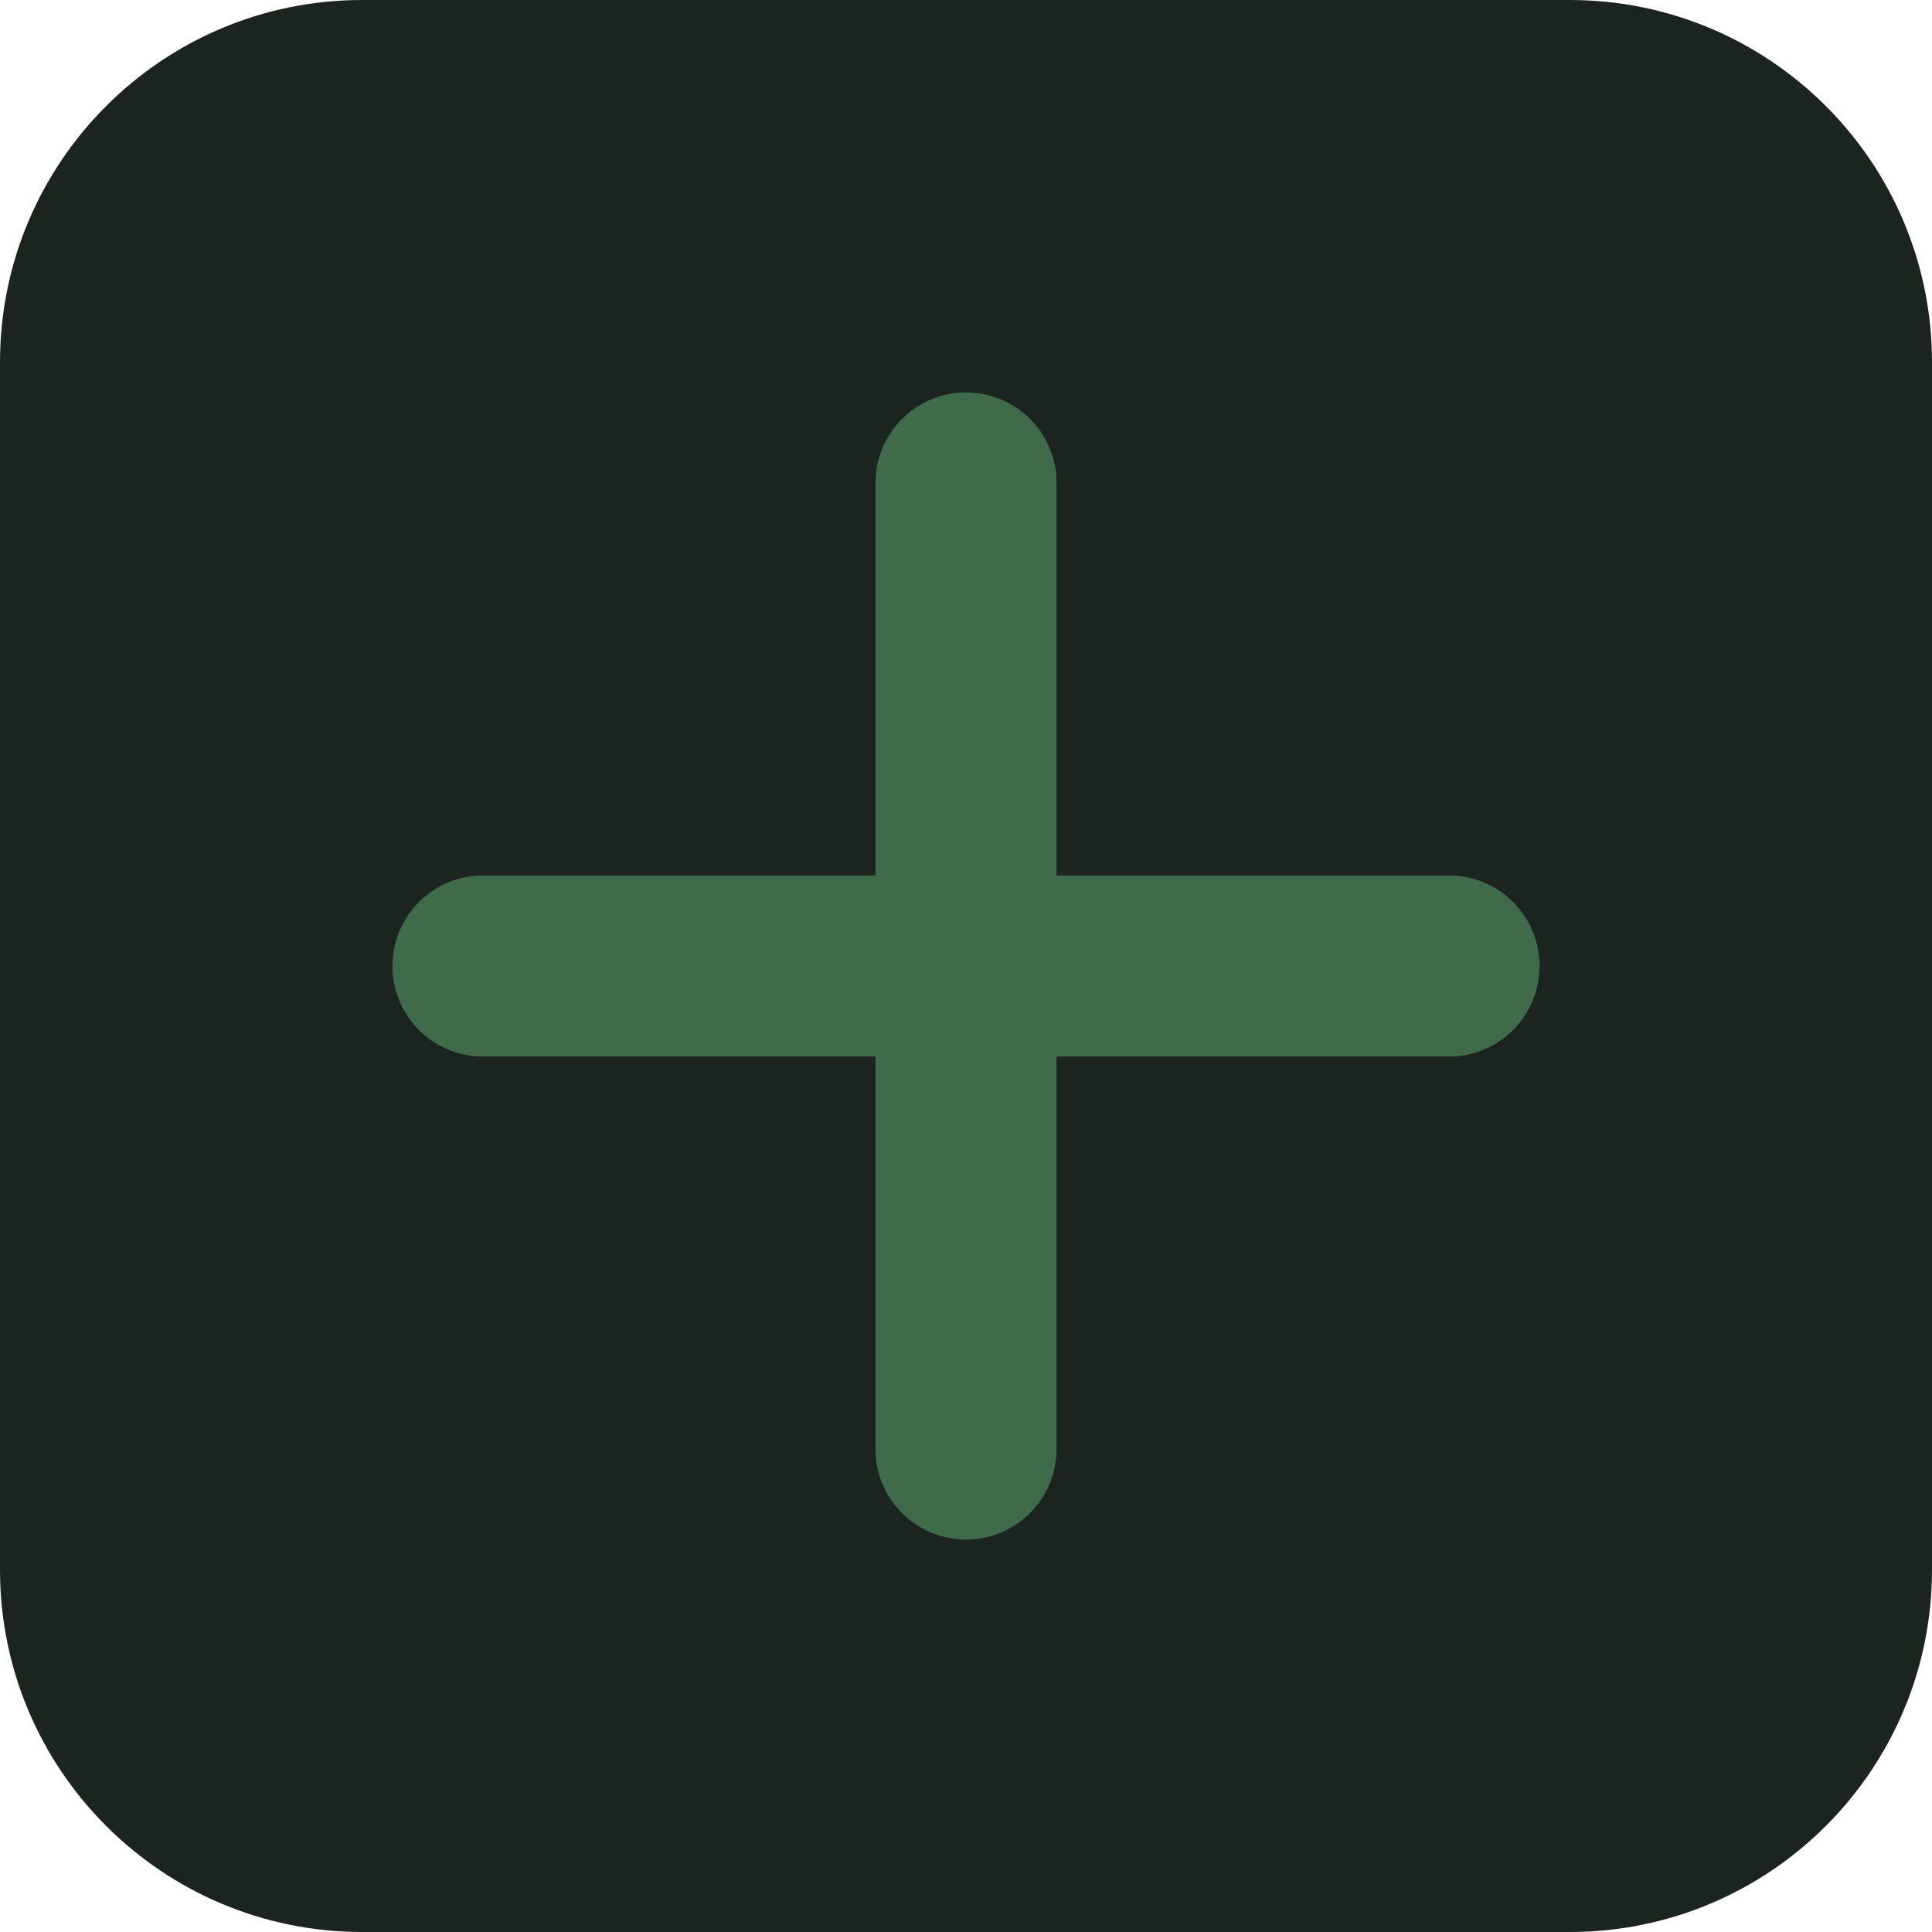
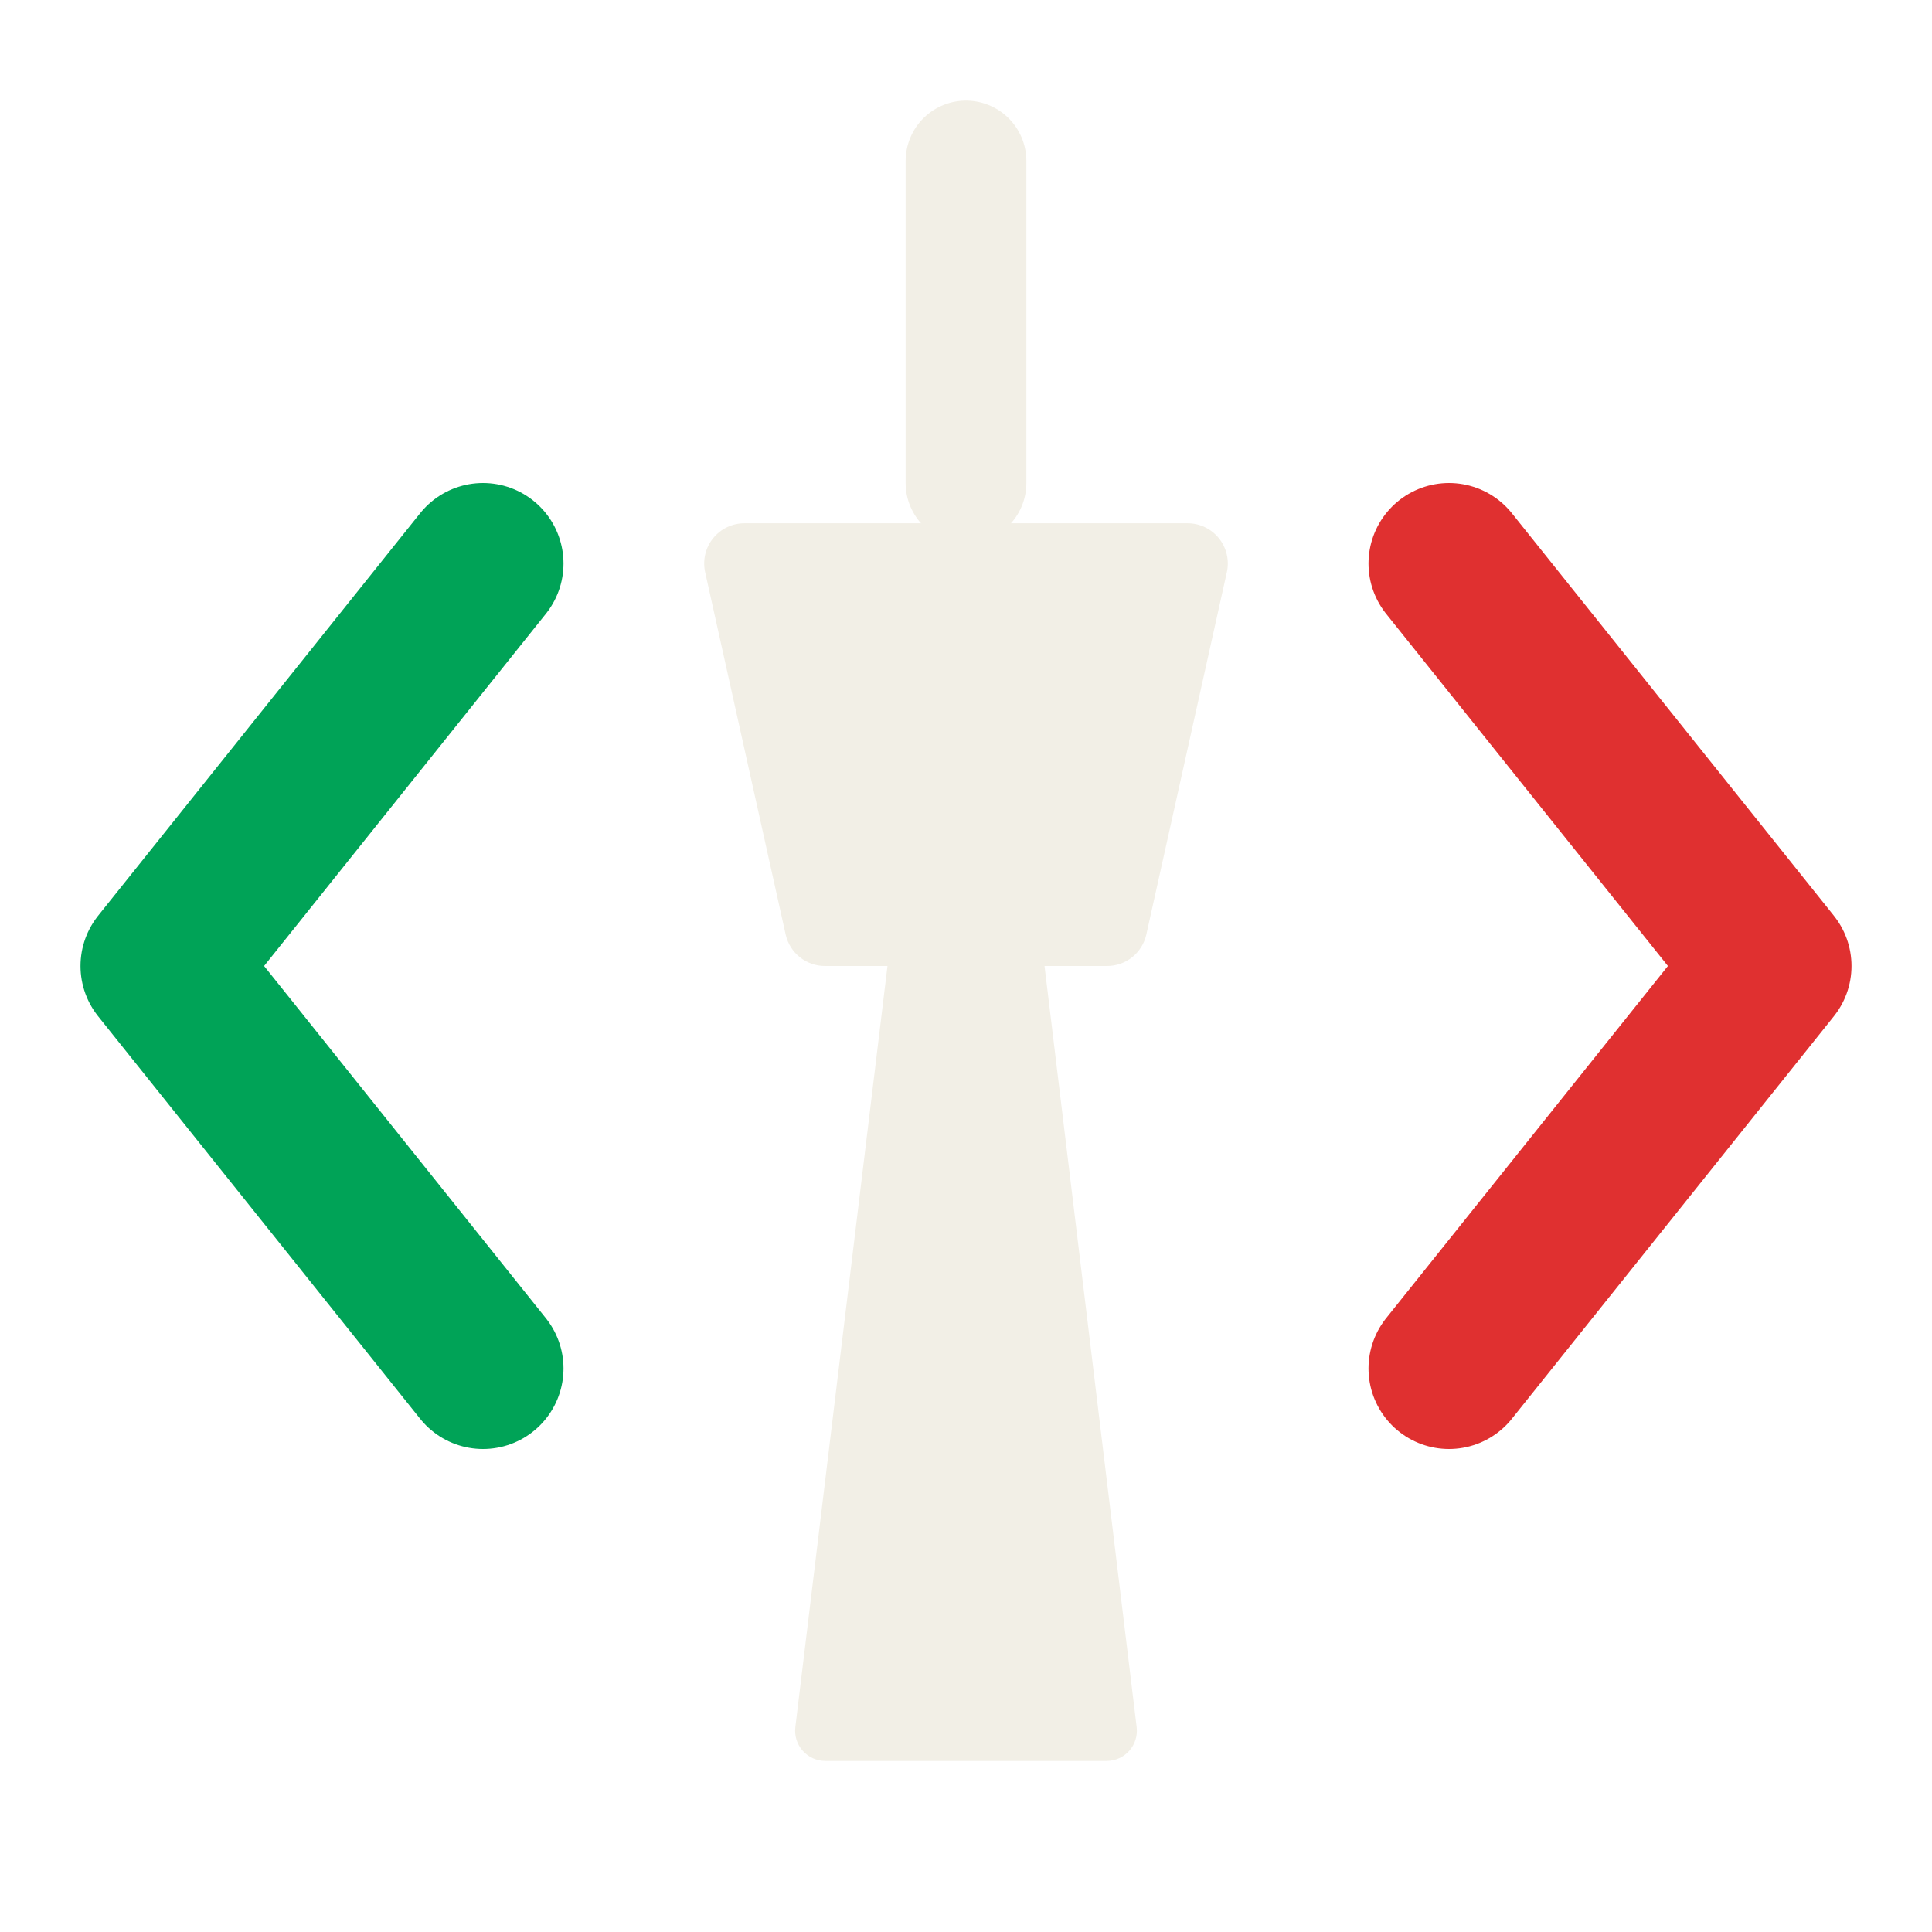
- <svg xmlns="http://www.w3.org/2000/svg" viewBox="0 0 32 32" fill="none">
-   <rect width="32" height="32" rx="6" fill="#1C2420" />
-   <path d="M16 8v16M8 16h16" stroke="#3F6B4A" stroke-width="3" stroke-linecap="round" />
-   <circle cx="16" cy="16" r="2" fill="#3F6B4A" />
+ <svg xmlns="http://www.w3.org/2000/svg" viewBox="0 0 48 48" fill="none" stroke-width="4" stroke-linecap="round" stroke-linejoin="round">
+   <style>
+     .tower { fill: #f2efe6 }
+     .mast { stroke: #f2efe6 }
+     @media (prefers-color-scheme: light) {
+       .tower { fill: #16201a }
+       .mast { stroke: #16201a }
+     }
+   </style>
+   <path d="M12 14 L4 24 L12 34" stroke="#00a357" />
+   <path d="M36 14 L44 24 L36 34" stroke="#e03030" />
+   <path d="M19.76 42.91 L22.06 23.91 A0.75 0.75 0 0 1 22.8 23.25 L25.2 23.25 A0.75 0.75 0 0 1 25.94 23.91 L28.24 42.91 A0.75 0.75 0 0 1 27.5 43.75 L20.5 43.75 A0.75 0.75 0 0 1 19.76 42.91Z" class="tower" />
+   <path d="M18.5 13 L29.5 13 A1 1 0 0 1 30.48 14.22 L28.48 23.22 A1 1 0 0 1 27.5 24 L20.5 24 A1 1 0 0 1 19.52 23.22 L17.52 14.22 A1 1 0 0 1 18.5 13Z" class="tower" />
+   <path d="M24 12 V4" class="mast" stroke-width="3" />
</svg>
